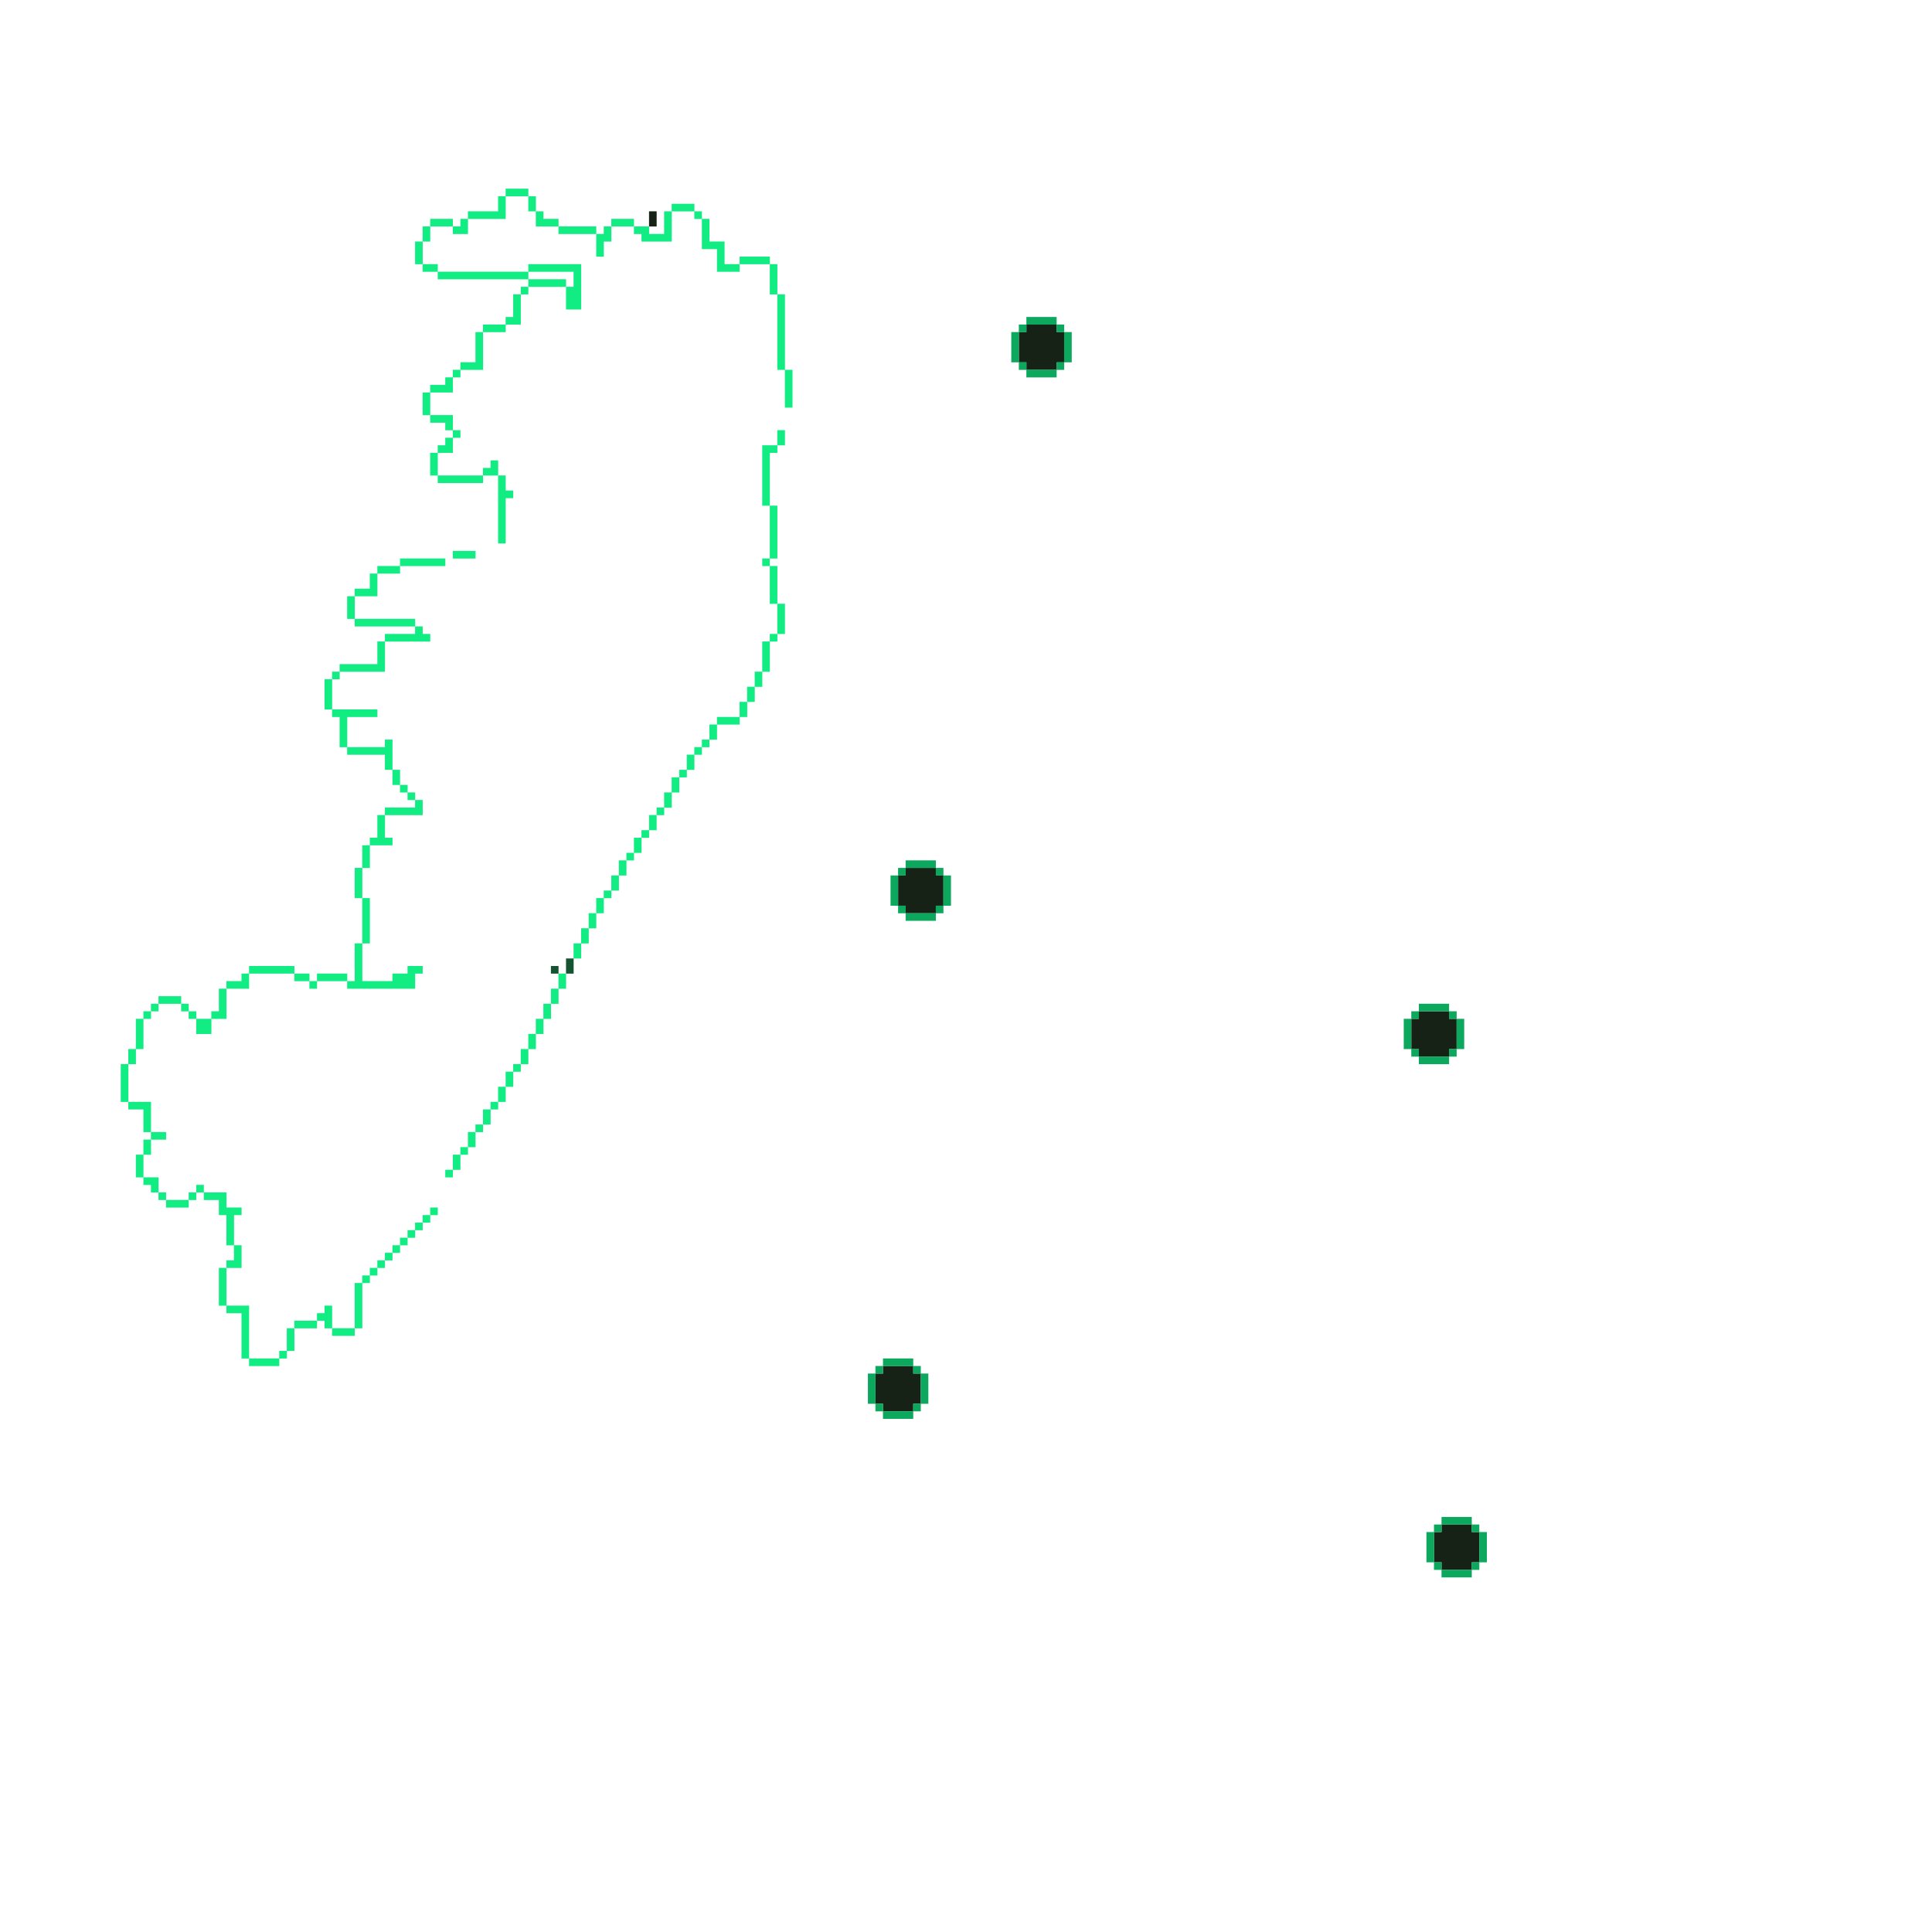
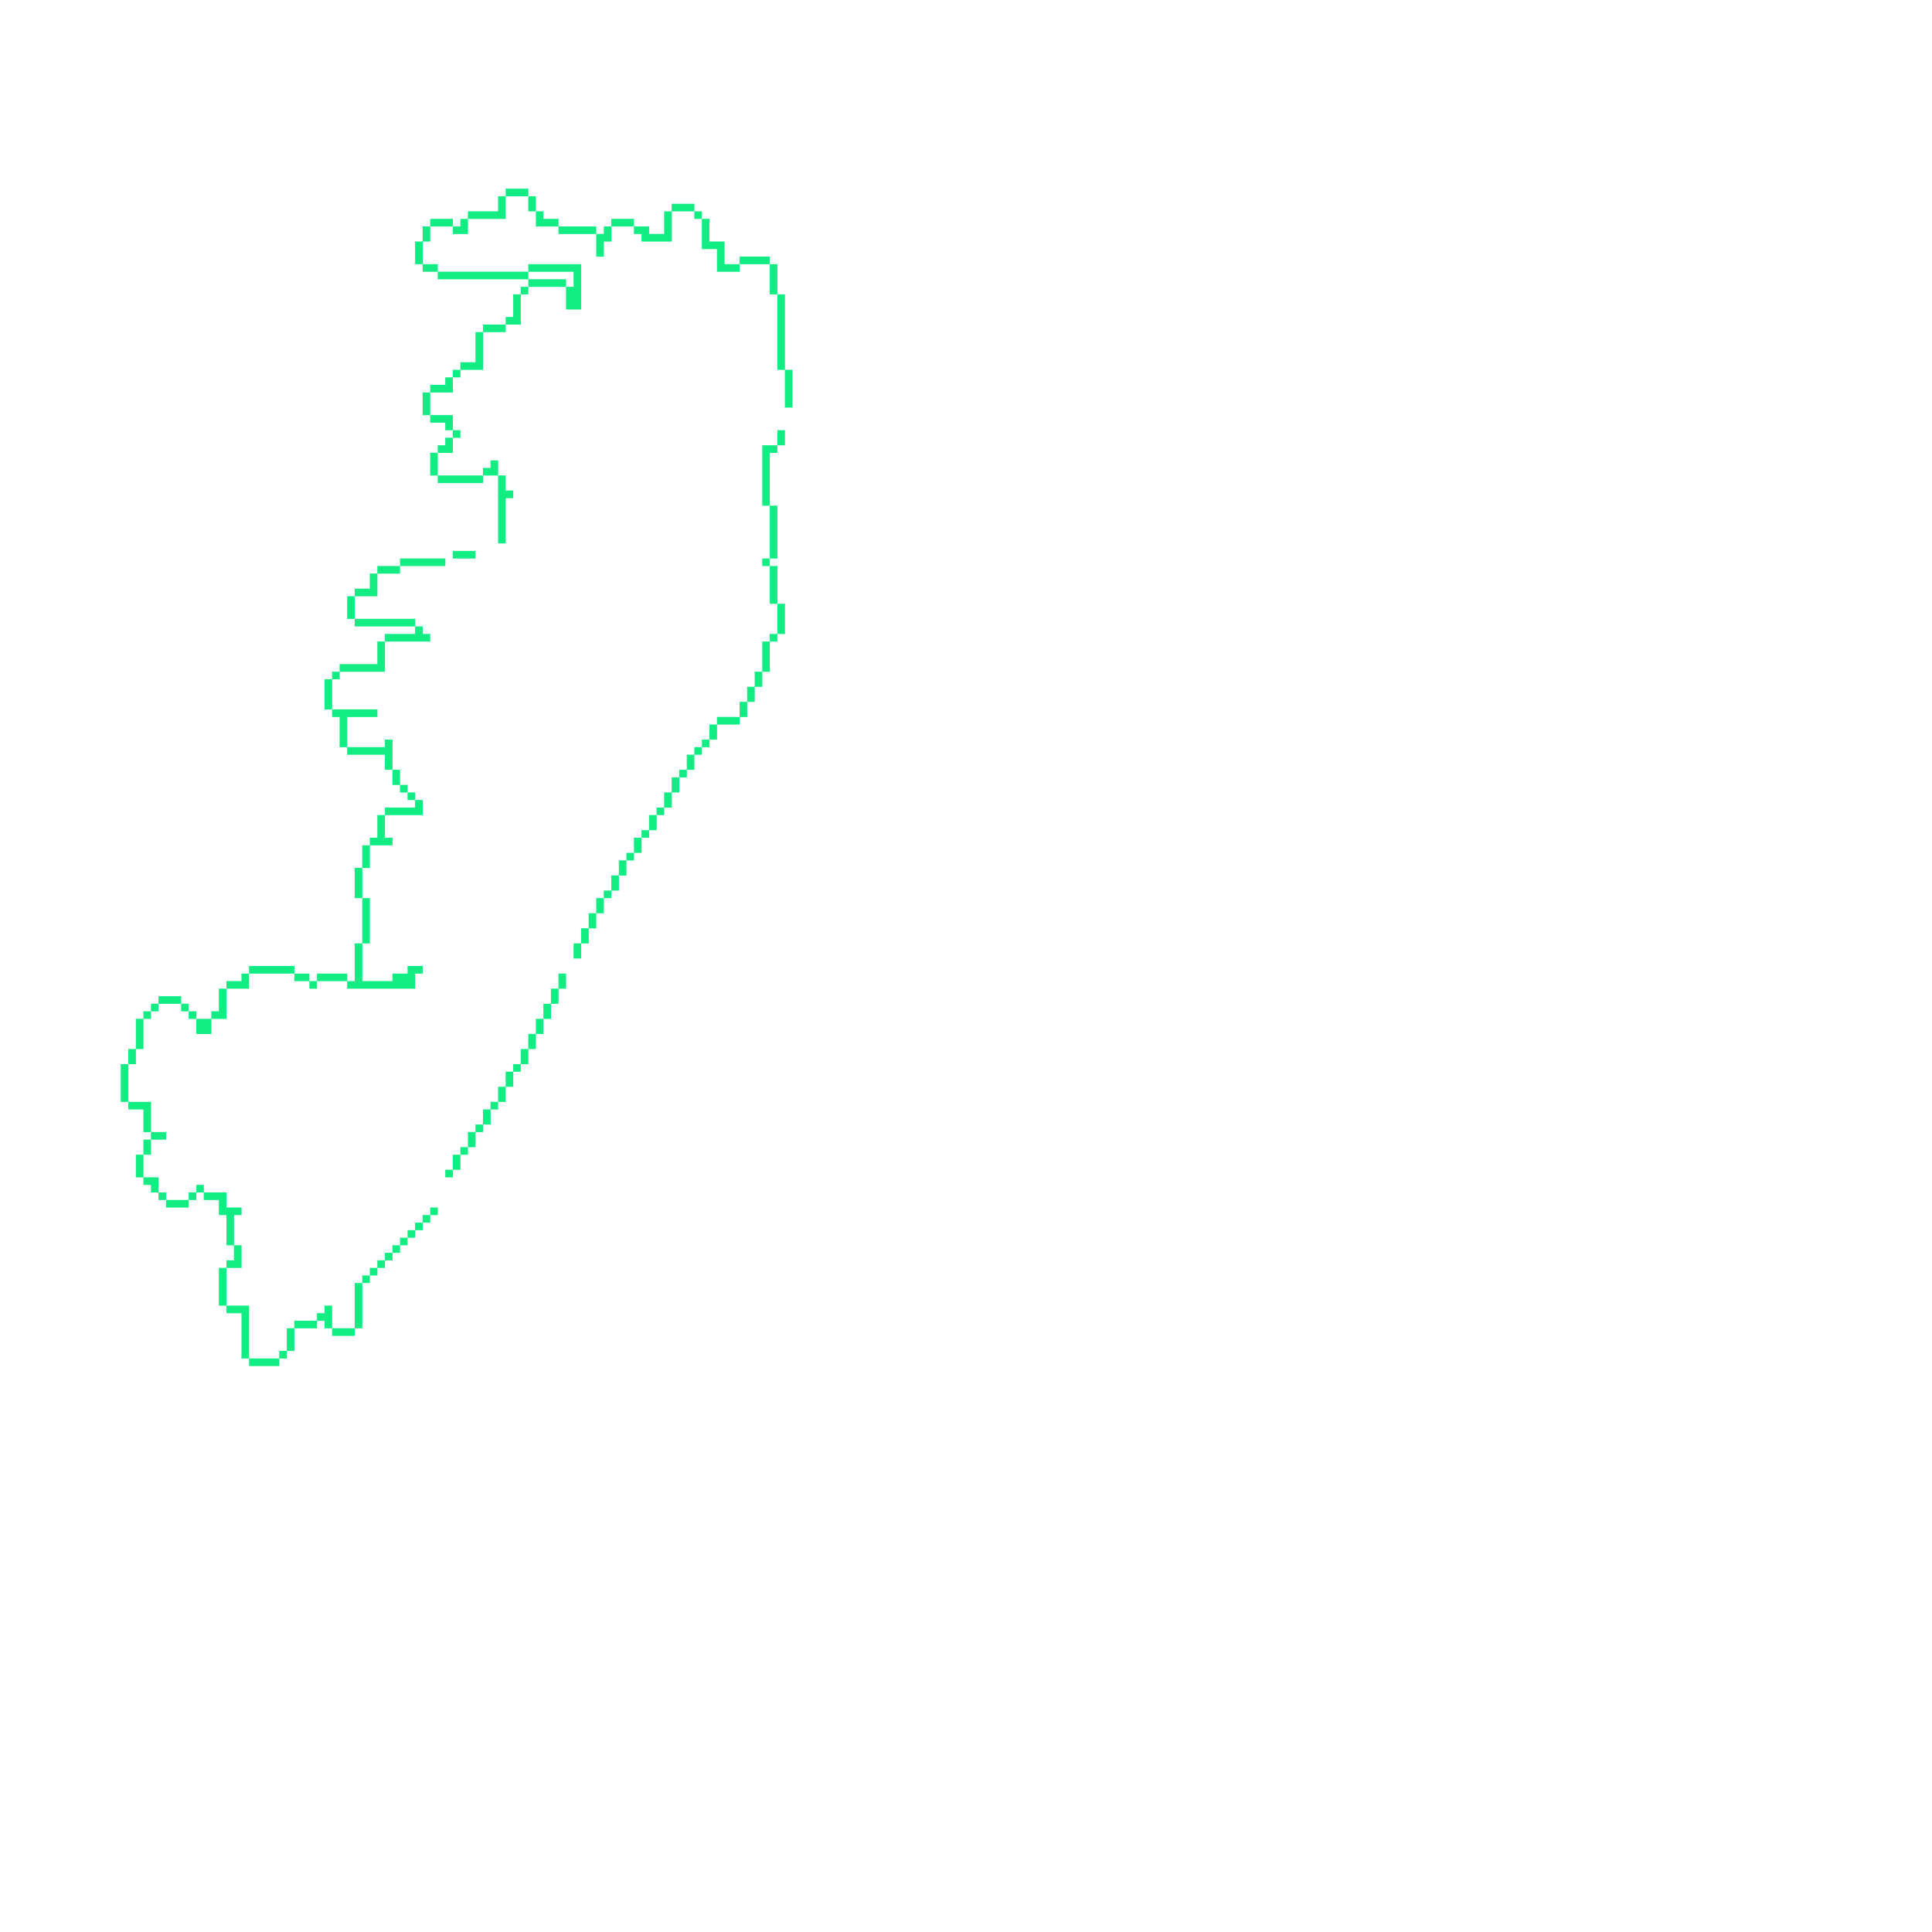
<svg xmlns="http://www.w3.org/2000/svg" width="256" height="256" viewBox="0 0 256 256" fill="none">
-   <path d="M86 28H87.01V30.01H86V28Z" fill="#172217" />
-   <path d="M76.01 127H75V129.01H76.01V127Z" fill="#155432" />
-   <path d="M74.01 128H73V129.01H74.01V128Z" fill="#155432" />
  <path fill-rule="evenodd" clip-rule="evenodd" d="M67 25H70.01V26H71.01V28H72.01V29H74.01V30H79.01V31H80V30H81V29H84.01V30H86.01V31H88V28H89V27H92.01V28H93.01V29H94.01V32H96.01V35H98V34H102.01V35H103.01V39H104.01V49H105.01V54.01H104V49.01H103V39.01H102V35.01H98.01V36.01H95V33.01H93V29.01H92V28.01H89.01V32.01H85V31.01H84V30.01H81.01V32.01H80.01V34.01H79V31.01H74V30.01H71V28.01H70V26.01H67.01V29.01H62.01V31.01H60V30.01H57.01V32.01H56.01V35H58.01V36H70V35H77.01V41.01H75V38.01H70.01V39.01H69.01V43.01H67.01V44.01H64.01V49.01H61.01V50.01H60.01V52.01H57.01V55H60.01V57H61.01V58.01H60.01V60.01H58.01V63H64V62H65V61H66.01V63H67.01V65H68.01V66.01H67.01V72.01H66V63.01H64.01V64.01H58V63.01H57V60H58V59H59V58H60V57.01H59V56.01H57V55.01H56V52H57V51H59V50H60V49H61V48H63V44H64V43H67V42H68V39H69V38H70V37.01H58V36.01H56V35.01H55V32H56V30H57V29H60.01V30H61V29H62V28H66V26H67V25ZM76 38H75.01V37H70.01V36.01H76V38Z" fill="#11ED83" />
  <path d="M103 57H104.01V59.01H103.01V60.01H102.01V67H103.01V74.01H102.01V75H103.01V80H104.01V84.01H103.01V85.01H102.01V89.01H101.01V91.01H100.01V93.01H99.01V95.01H98.01V96.01H95.01V98.01H94.01V99.01H93.01V100.01H92.01V102.01H91.01V103.01H90.01V105.01H89.01V107.01H88.01V108.01H87.01V110.01H86.01V111.01H85.01V113.01H84.01V114.01H83.01V116.01H82.01V118.01H81.01V119.01H80.01V121.01H79.01V123.01H78.01V125.01H77.01V127.01H76V125H77V123H78V121H79V119H80V118H81V116H82V114H83V113H84V111H85V110H86V108H87V107H88V105H89V103H90V102H91V100H92V99H93V98H94V96H95V95H98V93H99V91H100V89H101V85H102V84H103V80.01H102V75.01H101V74H102V67.01H101V59H103V57Z" fill="#11ED83" />
  <path d="M60 73H63.01V74.01H60V73Z" fill="#11ED83" />
  <path d="M53 74H59.01V75.01H53.01V76.01H50.01V79.01H47.01V82H55.01V83H56.01V84H57.01V85.01H51.01V89.01H45.01V90.01H44.01V94H50.01V95.01H46.01V99H51V98H52.01V102H53.01V104H54.01V105H55.01V106H56.01V108.01H51.01V111H52.01V112.01H49.01V115.01H48.01V119H49.01V125.01H48.01V130H52V129H54V128H56.01V129.01H55.01V131.01H46V130.01H42.01V131.01H41V130.01H39V129.01H33.01V131.01H30.01V135.01H28.01V137.01H26V135.01H25V134.01H24V133.01H21.01V134.01H20.01V135.01H19.01V139.01H18.01V141.01H17.01V146H20.01V150H22.01V151.01H20.01V153.01H19.01V156H21.01V158H22.01V159H25V158H26V157H27.01V158H30.01V160H32.01V161.01H31.01V165H32.01V168.01H30.01V173H33.01V180H37V179H38V176H39V175H42V174H43V173H44.01V176H47V170H48V169H49V168H50V167H51V166H52V165H53V164H54V163H55V162H56V161H57V160H58.01V161.01H57.01V162.01H56.01V163.01H55.01V164.01H54.01V165.01H53.01V166.01H52.01V167.01H51.01V168.01H50.01V169.01H49.01V170.01H48.01V176.01H47.01V177.01H44V176.01H43V175.01H42.01V176.01H39.01V179.01H38.01V180.01H37.01V181.01H33V180.01H32V174.01H30V173.01H29V168H30V167H31V165.01H30V161.01H29V159.01H27V158.01H26.01V159.01H25.01V160.01H22V159.01H21V158.01H20V157.01H19V156.01H18V153H19V151H20V150.01H19V147.01H17V146.01H16V141H17V139H18V135H19V134H20V133H21V132H24.01V133H25.01V134H26.01V135H28V134H29V131H30V130H32V129H33V128H39.01V129H41.01V130H42V129H46.01V130H47V125H48V119.01H47V115H48V112H49V111H50V108H51V107H55V106.01H54V105.01H53V104.01H52V102.01H51V100.01H46V99.01H45V95.01H44V94.01H43V90H44V89H45V88H50V85H51V84H55V83.01H47V82.01H46V79H47V78H49V76H50V75H53V74Z" fill="#11ED83" />
  <path d="M75.01 129H74V131H73V133H72V135H71V137H70V139H69V141H68V142H67V144H66V146H65V147H64V149H63V150H62V152H61V153H60V155H59V156.01H60.01V155.01H61.01V153.01H62.01V152.01H63.01V150.01H64.01V149.01H65.01V147.01H66.01V146.01H67.01V144.01H68.01V142.01H69.01V141.01H70.01V139.01H71.01V137.01H72.01V135.01H73.01V133.01H74.01V131.01H75.01V129Z" fill="#11ED83" />
-   <path d="M120 115.002H124.01V116.002H125.01V120.012H124.01V121.012H120V120.012H119V116.002H120V115.002Z" fill="#172217" />
-   <path fill-rule="evenodd" clip-rule="evenodd" d="M120 114.002H124.01V115.002H125.01V116.002H126.01V120.012H125.01V121.012H124.01V122.012H120V121.012H119V120.012H118V116.002H119V115.002H120V114.002ZM124 121.002V120.002H125V116.012H124V115.012H120.01V116.012H119.01V120.002H120.01V121.002H124Z" fill="#0CA85D" />
-   <path d="M117 181H121.01V182H122.01V186.01H121.01V187.01H117V186.01H116V182H117V181Z" fill="#172217" />
-   <path fill-rule="evenodd" clip-rule="evenodd" d="M117 180H121.01V181H122.01V182H123.01V186.01H122.01V187.01H121.01V188.01H117V187.01H116V186.01H115V182H116V181H117V180ZM121 187V186H122V182.01H121V181.01H117.01V182.01H116.01V186H117.01V187H121Z" fill="#0CA85D" />
-   <path d="M191.009 202.005H195.019V203.005H196.019V207.015H195.019V208.015H191.009V207.015H190.009V203.005H191.009V202.005Z" fill="#172217" />
-   <path fill-rule="evenodd" clip-rule="evenodd" d="M191.009 201.005H195.019V202.005H196.019V203.005H197.019V207.015H196.019V208.015H195.019V209.015H191.009V208.015H190.009V207.015H189.009V203.005H190.009V202.005H191.009V201.005ZM195.009 208.005V207.005H196.009V203.015H195.009V202.015H191.019V203.015H190.019V207.005H191.019V208.005H195.009Z" fill="#0CA85D" />
-   <path d="M188.004 133.999H192.014V134.999H193.014V139.009H192.014V140.009H188.004V139.009H187.004V134.999H188.004V133.999Z" fill="#172217" />
-   <path fill-rule="evenodd" clip-rule="evenodd" d="M188.004 132.999H192.014V133.999H193.014V134.999H194.014V139.009H193.014V140.009H192.014V141.009H188.004V140.009H187.004V139.009H186.004V134.999H187.004V133.999H188.004V132.999ZM192.004 139.999V138.999H193.004V135.009H192.004V134.009H188.014V135.009H187.014V138.999H188.014V139.999H192.004Z" fill="#0CA85D" />
-   <path d="M136 43H140.01V44H141.01V48.01H140.01V49.01H136V48.01H135V44H136V43Z" fill="#172217" />
-   <path fill-rule="evenodd" clip-rule="evenodd" d="M136 42H140.01V43H141.01V44H142.01V48.01H141.01V49.01H140.01V50.01H136V49.01H135V48.01H134V44H135V43H136V42ZM140 49V48H141V44.01H140V43.01H136.01V44.01H135.01V48H136.01V49H140Z" fill="#0CA85D" />
</svg>
